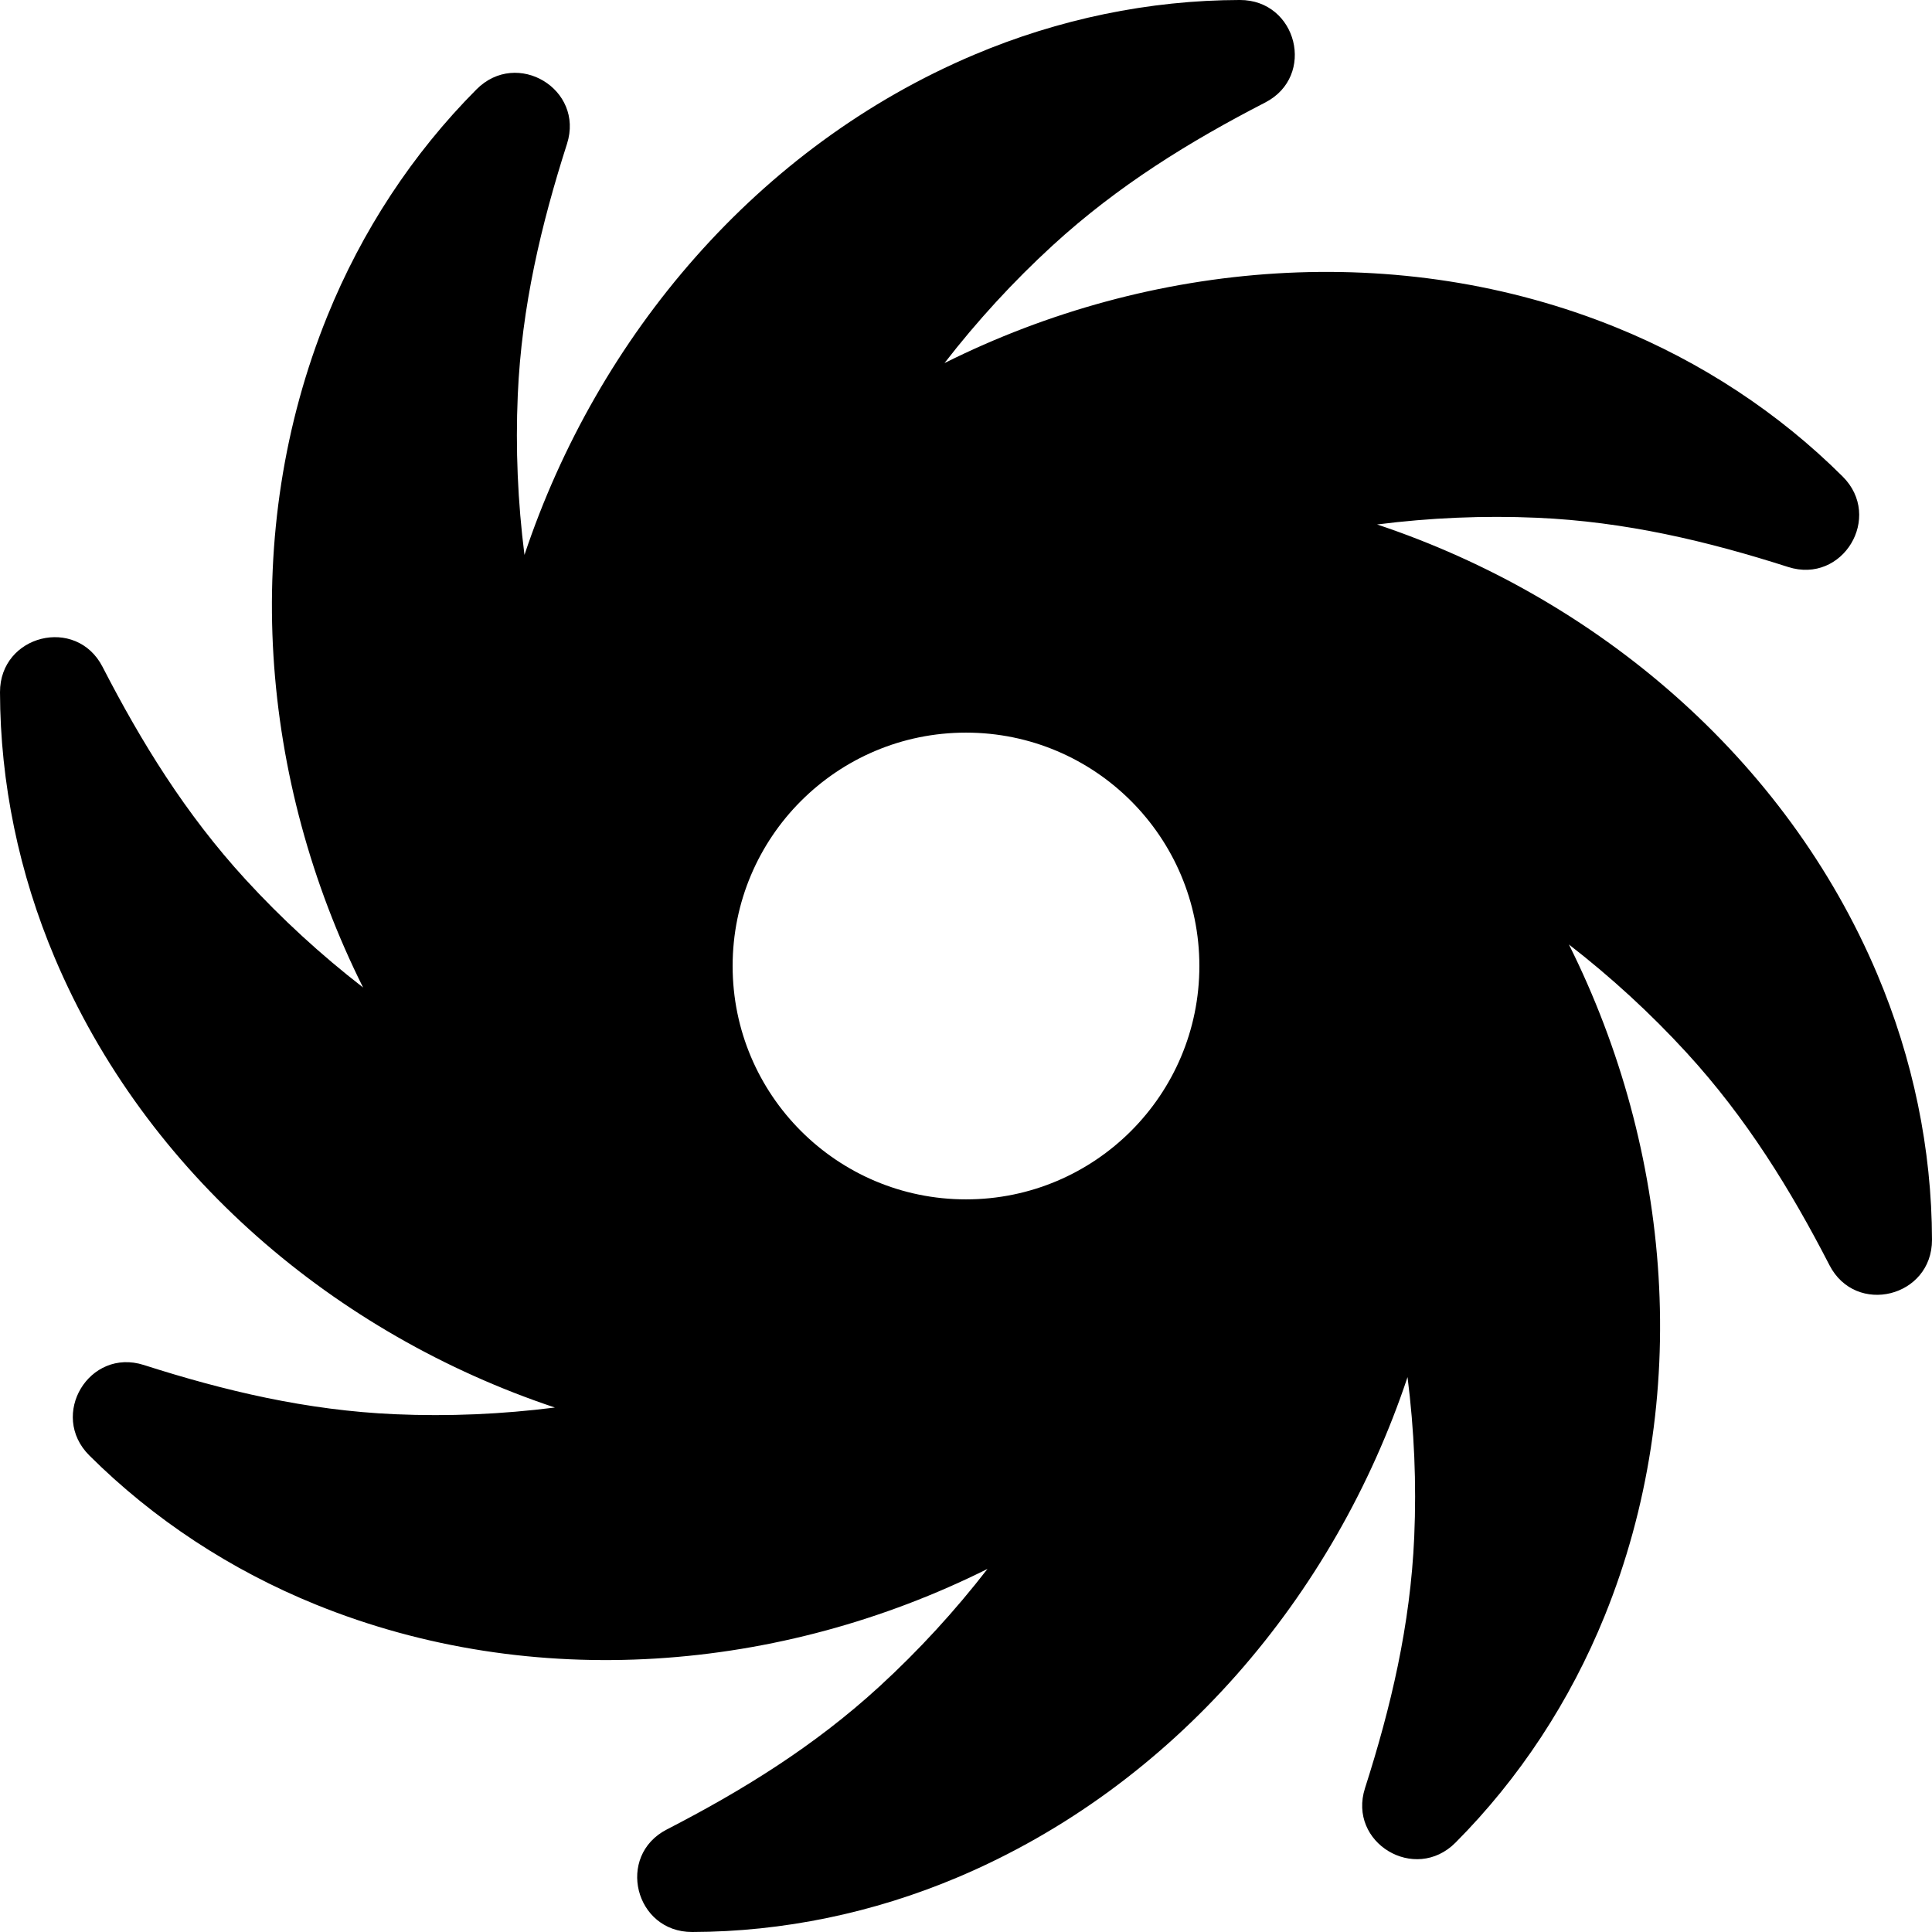
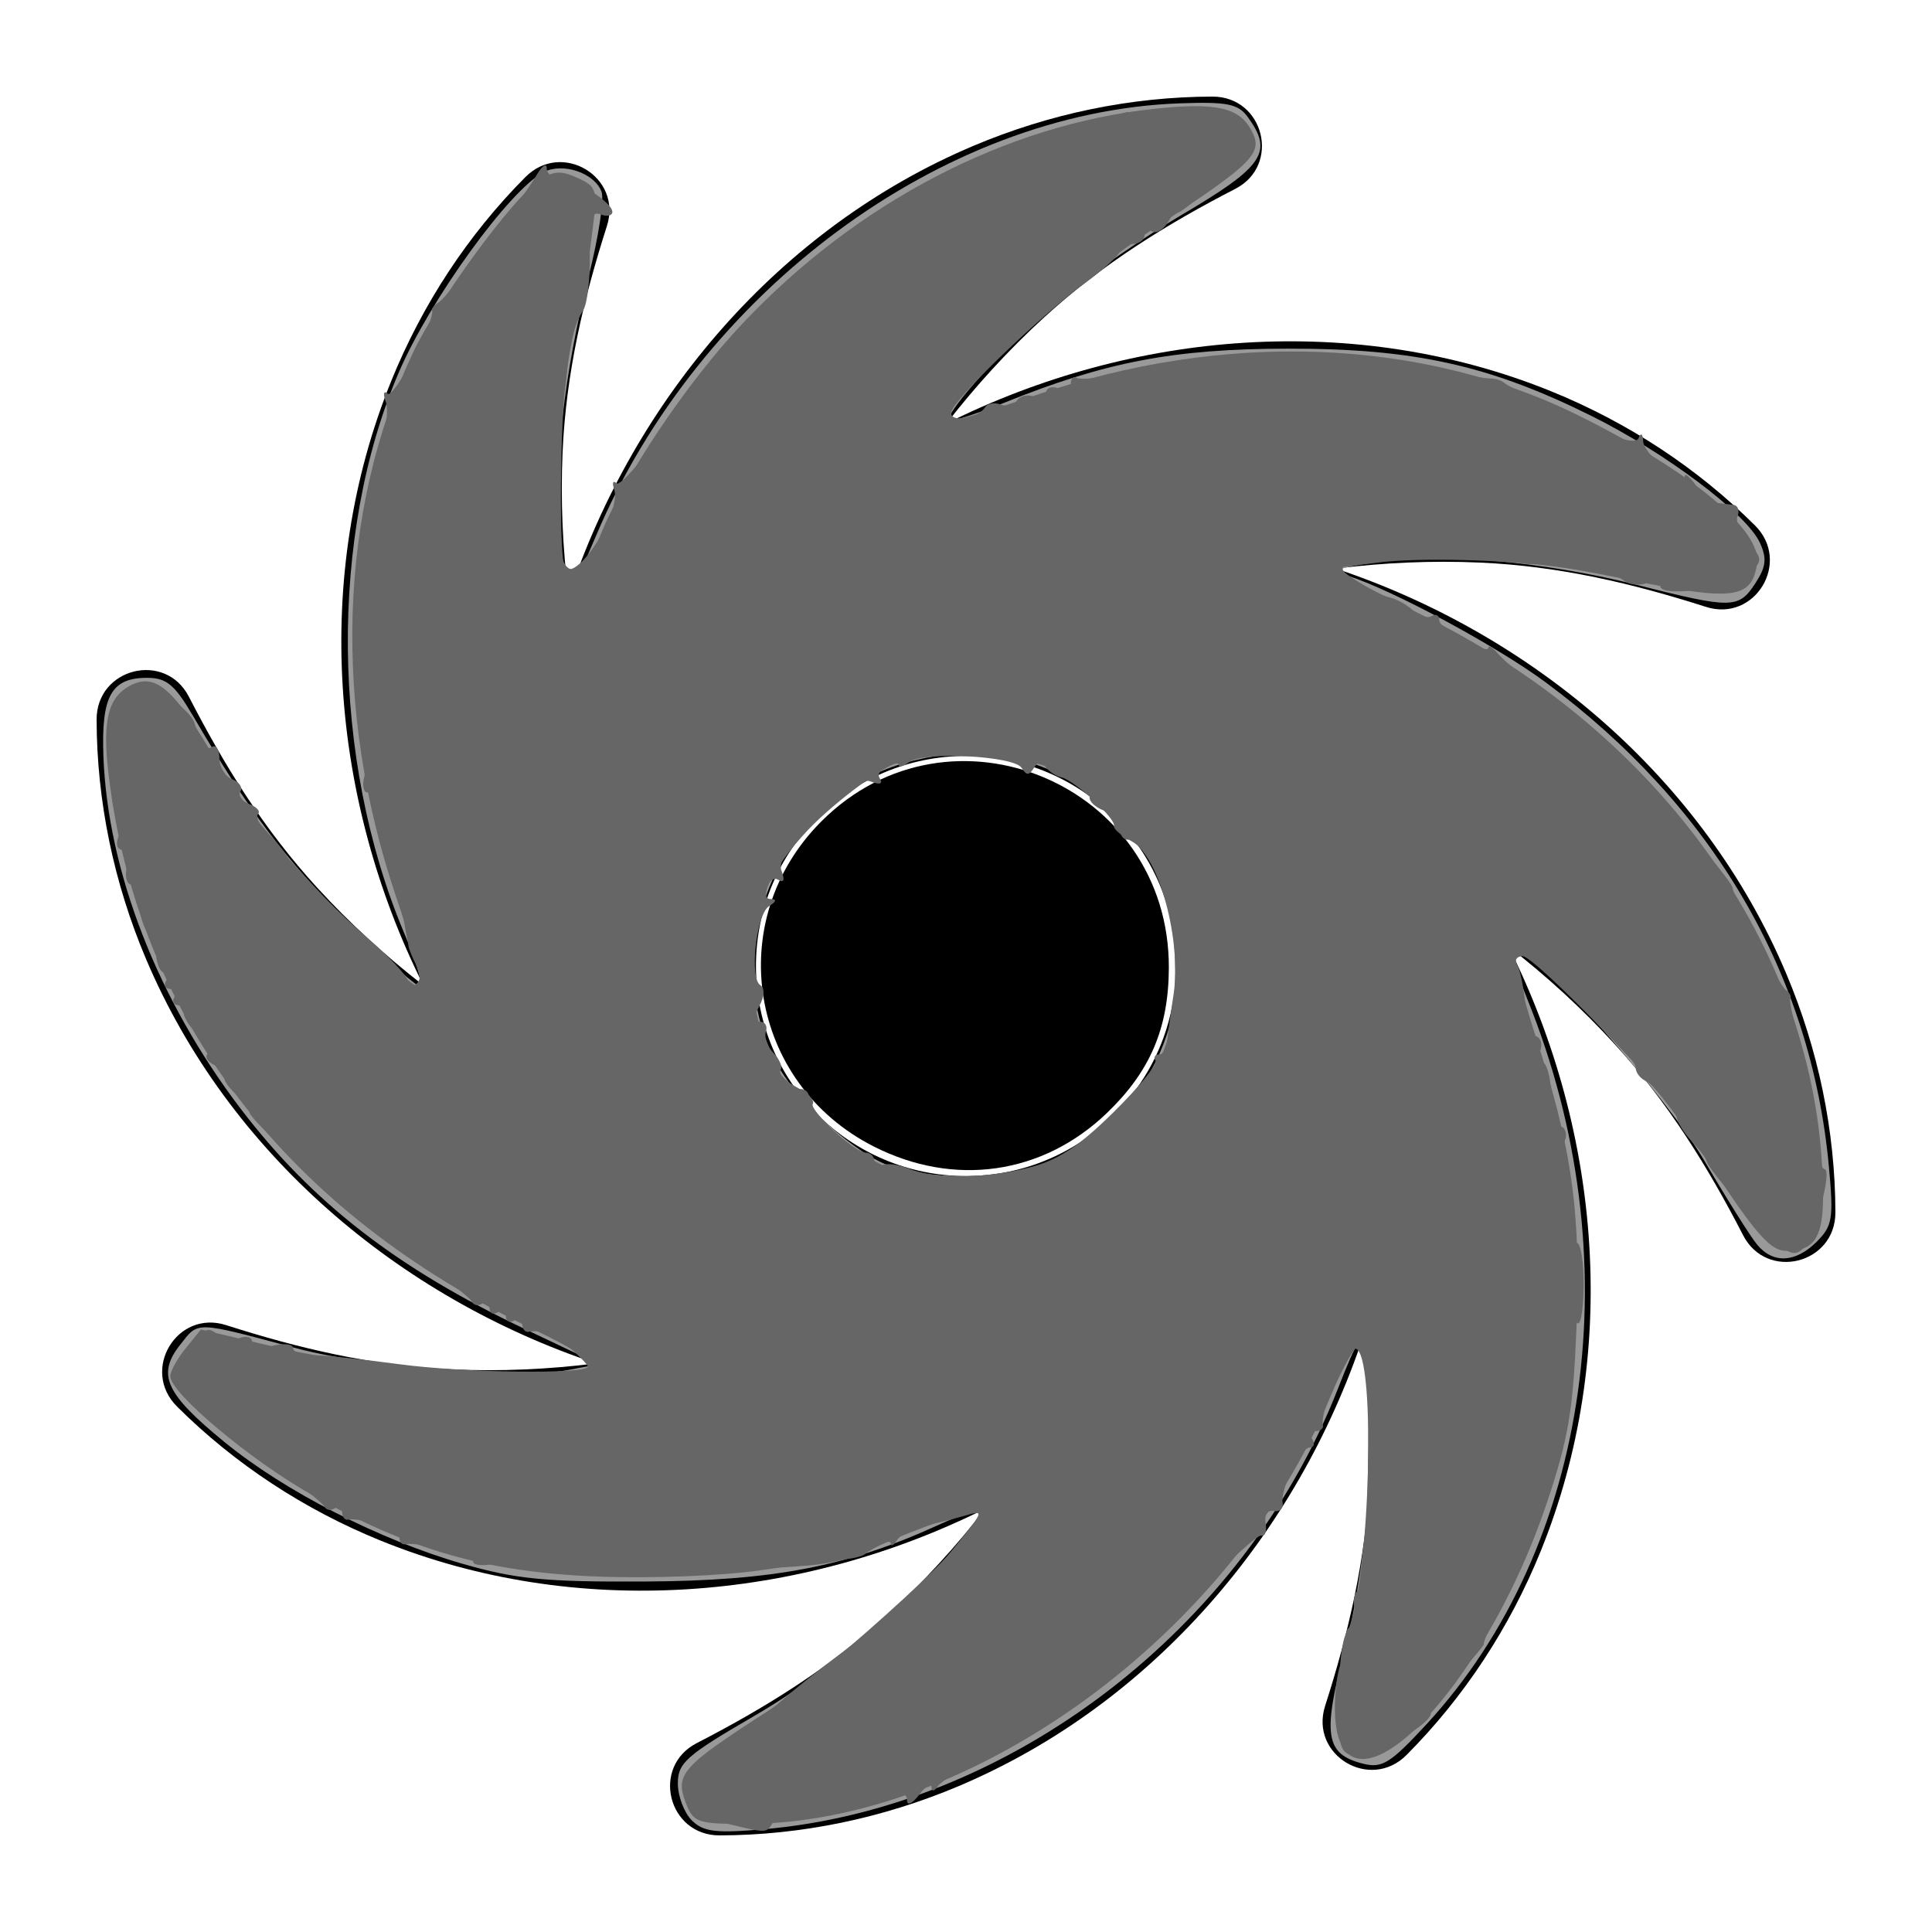
<svg xmlns="http://www.w3.org/2000/svg" version="1.1" id="Capa_1" x="0px" y="0px" viewBox="0 0 198 198" style="enable-background:new 0 0 198 198;" xml:space="preserve">
-   <path d="M192.384,99.825c-9.361-22.131-28.78-38.577-51.252-46.075c5.413-0.686,10.891-0.927,16.379-0.688  c9.065,0.395,17.464,2.395,25.745,5.045c5.602,1.793,9.756-5.12,5.588-9.271c-6.584-6.556-14.508-11.75-23.228-15.286  c-22.268-9.029-47.629-6.927-68.82,3.66c3.342-4.313,7.046-8.356,11.095-12.067c6.689-6.13,14.043-10.656,21.772-14.637  c5.229-2.694,3.278-10.519-2.604-10.507c-9.292,0.02-18.568,1.95-27.234,5.616C77.695,14.977,61.248,34.396,53.75,56.868  c-0.686-5.413-0.927-10.891-0.687-16.379c0.395-9.065,2.395-17.464,5.045-25.745c1.793-5.602-5.12-9.756-9.271-5.588  c-6.556,6.584-11.75,14.508-15.286,23.228c-9.029,22.268-6.927,47.629,3.66,68.82c-4.313-3.342-8.356-7.046-12.067-11.095  c-6.13-6.689-10.656-14.042-14.637-21.772C7.813,63.107-0.012,65.059,0,70.941c0.02,9.292,1.95,18.568,5.616,27.234  c9.361,22.131,28.78,38.577,51.251,46.075c-5.413,0.686-10.891,0.927-16.378,0.687c-9.065-0.395-17.464-2.395-25.745-5.045  c-5.602-1.793-9.756,5.12-5.588,9.271c6.584,6.556,14.508,11.75,23.228,15.286c22.268,9.029,47.629,6.927,68.82-3.66  c-3.342,4.313-7.046,8.356-11.095,12.067c-6.689,6.13-14.042,10.656-21.772,14.637c-5.229,2.694-3.278,10.519,2.604,10.507  c9.292-0.02,18.568-1.95,27.234-5.616c22.131-9.361,38.577-28.781,46.075-51.252c0.686,5.413,0.927,10.891,0.687,16.379  c-0.395,9.065-2.395,17.464-5.045,25.745c-1.793,5.602,5.12,9.756,9.271,5.588c6.556-6.584,11.75-14.509,15.286-23.228  c9.029-22.268,6.927-47.629-3.66-68.82c4.313,3.342,8.356,7.046,12.067,11.095c6.13,6.689,10.656,14.042,14.637,21.772  c2.694,5.229,10.519,3.278,10.507-2.604C197.98,117.767,196.05,108.491,192.384,99.825z M99,122.917  c-13.209,0-23.917-10.708-23.917-23.917S85.791,75.083,99,75.083S122.917,85.791,122.917,99S112.209,122.917,99,122.917z" />
-   <g>
+   <defs id="defs37" />
+   <path d="m 183.046,99.742 c -8.425,-19.918 -25.902,-34.719 -46.127,-41.468 4.872,-0.617 9.802,-0.834 14.741,-0.619 8.159,0.355 15.718,2.155 23.171,4.54 5.042,1.614 8.78,-4.608 5.029,-8.344 -5.926,-5.9 -13.057,-10.575 -20.905,-13.757 -20.041,-8.126 -42.866,-6.234 -61.938,3.294 3.008,-3.882 6.341,-7.52 9.986,-10.86 6.02,-5.517 12.639,-9.59 19.595,-13.173 4.706,-2.425 2.95,-9.467 -2.344,-9.456 -8.363,0.018 -16.711,1.755 -24.511,5.054 -19.917,8.426 -34.719,25.903 -41.468,46.128 -0.617,-4.872 -0.834,-9.802 -0.618,-14.741 0.355,-8.159 2.155,-15.718 4.54,-23.171 1.614,-5.042 -4.608,-8.78 -8.344,-5.029 -5.9,5.926 -10.575,13.057 -13.757,20.905 -8.126,20.041 -6.234,42.866 3.294,61.938 -3.882,-3.008 -7.52,-6.341 -10.86,-9.986 -5.517,-6.02 -9.59,-12.638 -13.173,-19.595 -2.425,-4.707 -9.467,-2.95 -9.456,2.344 0.018,8.363 1.755,16.711 5.054,24.511 8.425,19.918 25.902,34.719 46.126,41.468 -4.872,0.617 -9.802,0.834 -14.74,0.618 -8.159,-0.355 -15.718,-2.155 -23.171,-4.54 -5.042,-1.614 -8.78,4.608 -5.029,8.344 5.926,5.9 13.057,10.575 20.905,13.757 20.041,8.126 42.866,6.234 61.938,-3.294 -3.008,3.882 -6.341,7.52 -9.986,10.86 -6.02,5.517 -12.638,9.59 -19.595,13.173 -4.706,2.425 -2.95,9.467 2.344,9.456 8.363,-0.018 16.711,-1.755 24.511,-5.054 19.918,-8.425 34.719,-25.903 41.468,-46.127 0.617,4.872 0.834,9.802 0.618,14.741 -0.355,8.159 -2.155,15.718 -4.54,23.171 -1.614,5.042 4.608,8.78 8.344,5.029 5.9,-5.926 10.575,-13.058 13.757,-20.905 8.126,-20.041 6.234,-42.866 -3.294,-61.938 3.882,3.008 7.52,6.341 10.86,9.986 5.517,6.02 9.59,12.638 13.173,19.595 2.425,4.706 9.467,2.95 9.456,-2.344 -0.018,-8.363 -1.755,-16.711 -5.054,-24.511 z M 99,120.525 c -11.888,0 -21.525,-9.637 -21.525,-21.525 0,-11.888 9.637,-21.525 21.525,-21.525 11.888,0 21.525,9.637 21.525,21.525 0,11.888 -9.637,21.525 -21.525,21.525 z" id="path2" style="stroke-width:0.9" />
+   <g id="g4">
</g>
-   <g>
+   <g id="g6">
</g>
-   <g>
+   <g id="g8">
</g>
-   <g>
+   <g id="g10">
</g>
-   <g>
+   <g id="g12">
</g>
-   <g>
+   <g id="g14">
</g>
-   <g>
+   <g id="g16">
</g>
-   <g>
+   <g id="g18">
</g>
-   <g>
+   <g id="g20">
</g>
-   <g>
+   <g id="g22">
</g>
-   <g>
+   <g id="g24">
</g>
-   <g>
+   <g id="g26">
</g>
-   <g>
+   <g id="g28">
</g>
-   <g>
+   <g id="g30">
</g>
-   <g>
+   <g id="g32">
</g>
+   <path style="fill:#999999;fill-opacity:1;stroke-width:0.839" d="m 70.895,186.555 c -0.785,-0.785 -1.427,-2.49 -1.427,-3.789 0,-2.094 0.878,-2.871 7.751,-6.862 5.432,-3.154 10.254,-6.935 16.12,-12.641 4.603,-4.478 8.157,-8.353 7.898,-8.612 -0.259,-0.259 -2.544,0.479 -5.078,1.639 -9.305,4.26 -16.875,5.719 -30.046,5.79 -10.227,0.055 -13.206,-0.234 -18.697,-1.813 -8.502,-2.445 -18.231,-7.421 -24.43,-12.495 -6.043,-4.946 -6.93,-6.895 -4.528,-9.948 1.921,-2.443 1.401,-2.459 11.999,0.372 7.326,1.957 22.585,3.179 27.703,2.219 l 3.221,-0.604 -7.659,-3.639 C 40.699,129.983 31.972,123.215 24.679,113.649 16.17,102.488 11.033,89.3 10.597,77.493 c -0.227,-6.154 0.813,-8.026 4.46,-8.026 2.01,0 2.834,0.681 4.721,3.897 5.759,9.815 9.39,14.64 15.918,21.15 3.866,3.855 7.216,6.822 7.444,6.593 0.229,-0.229 -0.56,-2.735 -1.753,-5.568 -7.458,-17.72 -7.666,-40.725 -0.518,-57.373 3.188,-7.424 11.325,-18.676 14.842,-20.521 1.948,-1.023 5.196,0.066 5.934,1.989 0.292,0.761 -0.294,4.64 -1.302,8.62 -2.562,10.114 -3.614,19.604 -2.969,26.78 0.303,3.366 0.755,5.916 1.005,5.666 0.25,-0.25 1.458,-2.834 2.685,-5.743 10.563,-25.038 35.501,-43.515 59.882,-44.368 4.83,-0.169 5.943,0.055 6.922,1.393 2.646,3.619 1.67,5.065 -6.786,10.054 -3.682,2.172 -9.05,5.861 -11.931,8.198 -5.143,4.173 -12.51,12.154 -11.839,12.825 0.188,0.188 2.686,-0.605 5.551,-1.763 10.423,-4.21 17.425,-5.549 29.107,-5.565 12.91,-0.018 20.612,1.681 31.042,6.849 7.65,3.791 15.995,10.066 17.355,13.051 0.73,1.603 0.632,2.464 -0.476,4.154 -1.717,2.621 -2.373,2.628 -12.284,0.121 -9.449,-2.39 -20.443,-3.328 -26.828,-2.289 -3.792,0.617 -4.263,0.864 -2.646,1.386 4.675,1.508 15.233,7.198 20.265,10.92 17.137,12.678 27.199,29.868 29.033,49.6 0.497,5.35 0.375,6.113 -1.236,7.724 -2.171,2.171 -4.465,2.291 -6.109,0.32 -0.674,-0.808 -3.092,-4.651 -5.374,-8.542 -3.977,-6.78 -17.377,-21.872 -19.42,-21.872 -0.501,0 0.041,2.305 1.234,5.244 10.709,26.385 6.587,56.004 -10.343,74.325 -3.685,3.987 -4.538,4.519 -6.478,4.032 -3.917,-0.983 -4.209,-2.933 -1.805,-12.036 2.345,-8.881 3.688,-26.697 2.287,-30.321 -0.683,-1.765 -0.998,-1.359 -3.1,4 -9.623,24.528 -33.612,42.901 -58.853,45.075 -4.905,0.423 -6.157,0.266 -7.341,-0.918 z M 107.642,119.079 c 10.478,-4.776 15.391,-15.863 12.018,-27.121 -1.248,-4.165 -6.61,-10.306 -10.919,-12.504 -4.836,-2.467 -10.425,-2.892 -16.15,-1.228 -12.632,3.672 -19.13,18.766 -13.136,30.514 2.063,4.044 8.271,9.653 12.008,10.851 4.509,1.445 12.437,1.194 16.18,-0.512 z" id="path3744" />
+   <path style="fill:#000000;fill-opacity:1;stroke-width:0.839" d="m 89.55,117.5 c -12.834,-6.509 -15.52,-23.173 -5.372,-33.322 13.244,-13.244 35.678,-3.785 35.61,15.014 -0.022,6.198 -1.928,10.648 -6.384,14.91 -6.567,6.282 -15.623,7.572 -23.855,3.397 z" id="path3746" />
+   <path style="fill:#666666;fill-opacity:1;stroke-width:0.839" d="m 70.268,184.726 c -1.095,-2.88 -0.37,-3.696 8.194,-9.222 6.612,-4.266 23.66,-19.967 22.711,-20.916 -0.454,-0.454 -11.602,3.672 -12.408,4.592 -0.231,0.263 -1.175,0.533 -2.097,0.6 -0.923,0.067 -4.849,0.583 -8.724,1.148 -3.989,0.581 -11.268,0.859 -16.78,0.641 -11.345,-0.449 -19.261,-2.729 -29.36,-8.459 -6.23,-3.534 -14.352,-10.364 -14.352,-12.068 0,-0.502 0.706,-1.785 1.568,-2.85 l 1.568,-1.937 8.29,1.951 c 9.148,2.153 29.98,3.454 31.469,1.965 0.552,-0.552 -1.309,-1.851 -5.506,-3.843 -25.443,-12.083 -40.736,-31.995 -43.708,-56.911 -0.657,-5.507 -0.078,-7.932 2.18,-9.14 2.5,-1.338 4.367,0.164 8.177,6.577 1.886,3.174 4.53,6.951 5.877,8.392 1.347,1.442 2.321,2.749 2.165,2.905 -0.156,0.156 2.714,3.264 6.378,6.906 3.664,3.642 6.887,6.397 7.162,6.122 0.275,-0.275 -0.827,-4.408 -2.449,-9.184 C 34.05,72.645 34.674,52.316 42.336,36.118 44.81,30.889 52.405,20.492 55.161,18.562 c 1.511,-1.059 2.284,-1.124 4.006,-0.339 2.045,0.932 2.107,1.172 1.504,5.763 -0.347,2.635 -0.68,5.546 -0.741,6.469 -0.061,0.923 -0.411,1.9 -0.779,2.171 -0.367,0.271 -0.805,2.348 -0.972,4.614 -0.167,2.267 -0.544,4.719 -0.836,5.45 -0.293,0.731 -0.421,4.502 -0.286,8.381 0.199,5.712 0.504,7.101 1.607,7.312 0.93,0.178 1.813,-0.883 2.789,-3.347 2.422,-6.117 8.885,-15.772 14.643,-21.877 11.709,-12.412 26.966,-20.373 42.16,-22.001 6.369,-0.682 8.733,-0.16 10,2.208 1.236,2.31 0.264,3.3 -9.622,9.798 -10.779,7.085 -22.839,18.376 -21.287,19.928 0.181,0.181 4.081,-0.965 8.668,-2.546 19.456,-6.708 39.801,-5.931 55.969,2.137 11.412,5.694 18.592,11.68 18.089,15.08 -0.531,3.585 -2.428,3.848 -12.631,1.757 -5.204,-1.067 -9.839,-1.848 -10.3,-1.736 -0.461,0.112 -1.472,-0.074 -2.245,-0.415 -1.189,-0.523 -13.11,-0.212 -16.422,0.429 -2.036,0.394 -0.883,1.223 7.289,5.242 23.633,11.621 39.314,32.917 40.912,55.559 0.546,7.736 -0.155,9.597 -3.618,9.597 -1.588,0 -3.095,-1.689 -7.539,-8.451 -3.055,-4.648 -6.08,-8.653 -6.722,-8.899 -0.642,-0.246 -1.167,-0.89 -1.167,-1.429 0,-1.418 -11.583,-12.705 -12.301,-11.987 -0.332,0.332 0.59,4.275 2.049,8.763 3.736,11.497 4.662,18.105 4.187,29.892 -0.343,8.509 -0.841,11.431 -3.084,18.075 -6.984,20.69 -22.344,34.823 -21.655,19.925 0.1,-2.16 0.509,-3.93 0.909,-3.933 0.4,-0.003 0.53,-0.761 0.288,-1.684 -0.241,-0.923 -0.053,-1.678 0.419,-1.678 0.472,0 0.661,-0.755 0.42,-1.677 -0.241,-0.922 -0.092,-1.891 0.331,-2.153 0.839,-0.518 0.833,-0.442 1.033,-14.976 0.083,-6.044 -0.194,-10.106 -0.702,-10.275 -0.461,-0.153 -1.898,2.303 -3.192,5.458 -9.909,24.162 -36.728,43.757 -59.887,43.757 -4.99,0 -5.395,-0.144 -6.176,-2.2 z m 38.413,-65.894 c 4.422,-2.092 9.686,-7.959 10.936,-12.189 1.496,-5.061 0.875,-14.465 -1.182,-17.898 -0.961,-1.604 -2.178,-2.822 -2.705,-2.706 -0.527,0.115 -0.958,-0.369 -0.958,-1.076 0,-0.707 -0.733,-1.557 -1.628,-1.888 -0.895,-0.331 -1.556,-0.959 -1.468,-1.394 0.307,-1.522 -5.343,-3.986 -10.123,-4.415 -5.474,-0.492 -12.329,0.981 -11.419,2.452 0.389,0.629 0.083,0.751 -0.919,0.366 -2.138,-0.82 -9.953,6.995 -9.132,9.132 0.372,0.968 0.257,1.304 -0.324,0.946 -1.335,-0.825 -2.741,4.025 -2.741,9.457 0,5.117 2.928,12.392 4.832,12.008 0.572,-0.115 1.051,0.262 1.064,0.839 0.031,1.391 3.963,5.119 7.108,6.737 3.795,1.953 14.181,1.747 18.658,-0.371 z M 58.981,60.239 C 59.266,59.778 59.099,59.4 58.611,59.4 c -0.489,0 -0.888,0.378 -0.888,0.839 0,0.461 0.166,0.839 0.37,0.839 0.203,0 0.603,-0.378 0.888,-0.839 z" id="path3748" />
+   <path style="fill:#666666;fill-opacity:1;stroke-width:0.839" d="m 74.848,186.973 c -5.687,-1.36 -6.01,-3.488 -1.185,-7.819 1.846,-1.657 3.356,-2.765 3.356,-2.462 0,0.303 0.849,-0.292 1.888,-1.321 1.038,-1.029 3.964,-3.434 6.502,-5.344 5.873,-4.421 9.533,-7.835 12.845,-11.983 2.596,-3.251 2.603,-3.285 0.555,-2.691 -1.141,0.331 -3.01,0.798 -4.154,1.037 -1.144,0.239 -2.365,0.884 -2.714,1.432 -0.349,0.549 -0.64,0.706 -0.647,0.349 -0.007,-0.357 -0.879,-0.081 -1.938,0.613 -1.059,0.694 -3.985,1.439 -6.502,1.656 -8.908,0.767 -30.166,0.886 -30.166,0.17 1.15e-4,-0.4 -0.944,-0.547 -2.097,-0.326 -1.154,0.221 -2.097,0.118 -2.097,-0.228 0,-0.611 -5.658,-2.08 -6.922,-1.796 -0.346,0.078 -0.629,-0.195 -0.629,-0.607 0,-0.73 -3.991,-2.181 -5.244,-1.907 -0.346,0.076 -0.629,-0.262 -0.629,-0.751 0,-0.489 -0.345,-0.675 -0.767,-0.414 -0.422,0.261 -0.894,0.182 -1.049,-0.176 -0.155,-0.358 -2.735,-2.398 -5.735,-4.534 -2.999,-2.136 -6.475,-4.964 -7.723,-6.283 l -2.269,-2.399 1.737,-2.743 c 1.373,-2.168 1.978,-2.543 2.888,-1.788 0.633,0.525 1.722,0.736 2.42,0.468 0.698,-0.268 1.269,-0.08 1.269,0.417 0,0.545 0.833,0.695 2.097,0.377 1.154,-0.29 2.097,-0.182 2.097,0.24 0,0.421 0.849,0.748 1.888,0.727 1.038,-0.022 5.1,0.395 9.027,0.926 6.532,0.884 19.289,1.045 19.289,0.243 0,-0.185 -0.813,-1.041 -1.806,-1.903 -1.697,-1.472 -2.795,-1.9 -4.276,-1.666 -0.346,0.055 -0.629,-0.3 -0.629,-0.789 0,-0.489 -0.378,-0.655 -0.839,-0.37 -0.461,0.285 -0.839,0.096 -0.839,-0.419 0,-0.516 -0.378,-0.705 -0.839,-0.419 -0.461,0.285 -0.839,0.096 -0.839,-0.419 0,-0.516 -0.345,-0.725 -0.767,-0.464 -0.422,0.261 -0.894,0.163 -1.049,-0.218 -0.155,-0.381 -2.614,-2.267 -5.465,-4.191 -5.175,-3.492 -18.427,-15.238 -17.251,-15.291 0.342,-0.015 -0.212,-0.724 -1.231,-1.574 -1.019,-0.85 -1.625,-1.773 -1.348,-2.05 0.277,-0.277 -0.114,-0.741 -0.87,-1.031 -0.756,-0.29 -1.2,-0.808 -0.988,-1.151 0.212,-0.343 -0.334,-1.396 -1.213,-2.34 -0.879,-0.944 -1.369,-1.945 -1.09,-2.225 0.28,-0.28 0.046,-0.509 -0.52,-0.509 -0.566,0 -0.795,-0.378 -0.51,-0.839 0.285,-0.461 0.096,-0.839 -0.419,-0.839 -0.516,0 -0.705,-0.378 -0.419,-0.839 0.285,-0.461 0.199,-0.839 -0.191,-0.839 -0.39,0 -0.771,-0.815 -0.846,-1.812 -0.075,-0.997 -0.439,-2.035 -0.808,-2.307 -0.369,-0.272 -0.777,-1.439 -0.906,-2.592 -0.129,-1.154 -0.561,-2.21 -0.96,-2.347 -0.399,-0.137 -0.532,-0.987 -0.297,-1.888 0.236,-0.901 0.019,-1.638 -0.482,-1.638 -0.501,0 -0.7,-0.548 -0.443,-1.218 0.257,-0.67 0.183,-1.679 -0.166,-2.243 -0.98,-1.586 -0.572,-10.787 0.538,-12.125 0.545,-0.656 1.545,-1.193 2.224,-1.193 1.384,0 4.827,2.487 5.227,3.775 0.727,2.344 1.127,2.887 1.813,2.463 0.413,-0.255 0.751,0.273 0.751,1.174 0,0.901 0.59,1.864 1.312,2.141 0.721,0.277 1.101,0.844 0.844,1.26 -0.257,0.416 0.15,0.994 0.906,1.284 0.756,0.29 1.162,0.738 0.904,0.997 -0.258,0.258 0.075,1.099 0.742,1.868 4.85,5.599 7.156,7.975 10.963,11.295 2.389,2.084 4.088,4.073 3.775,4.421 -0.313,0.348 -0.095,0.361 0.483,0.028 0.703,-0.405 0.8,-1.074 0.292,-2.022 -0.417,-0.78 -0.796,-1.7 -0.841,-2.047 -0.046,-0.346 -0.114,-0.724 -0.152,-0.839 -0.038,-0.115 -0.237,-1.23 -0.443,-2.478 -0.206,-1.248 -0.93,-3.843 -1.609,-5.769 -0.679,-1.925 -1.235,-4.208 -1.235,-5.073 0,-0.865 -0.342,-1.572 -0.76,-1.572 -0.418,0 -0.564,-0.749 -0.325,-1.665 0.24,-0.916 0.178,-2.332 -0.137,-3.146 -0.867,-2.242 -0.586,-20.287 0.379,-24.335 0.467,-1.957 0.786,-3.845 0.71,-4.195 -0.076,-0.35 0.29,-1.672 0.813,-2.937 0.523,-1.265 0.713,-2.964 0.421,-3.775 -0.295,-0.823 -0.205,-1.179 0.204,-0.805 0.61,0.557 4.906,-7.529 4.541,-8.547 -0.064,-0.179 0.255,-0.557 0.709,-0.839 0.932,-0.579 8.414,-10.314 10.002,-13.014 0.57,-0.969 1.042,-1.29 1.049,-0.713 0.007,0.577 0.592,1.049 1.3,1.049 1.569,0 5.424,2.435 5.424,3.426 0,0.394 -0.542,0.508 -1.204,0.254 -0.96,-0.369 -1.185,0.453 -1.112,4.065 0.05,2.49 -0.247,5.069 -0.66,5.732 -0.858,1.375 -1.158,2.522 -1.741,6.659 -0.665,4.717 -0.762,19.131 -0.133,19.76 1.328,1.328 5.789,-5.765 5.04,-8.014 -0.231,-0.692 -0.125,-0.984 0.235,-0.65 0.36,0.335 2.653,-2.3 5.097,-5.855 10.553,-15.355 26.912,-27.42 41.366,-30.508 2.591,-0.554 4.974,-1.23 5.297,-1.503 0.322,-0.273 3.115,-0.308 6.206,-0.077 4.16,0.311 5.86,0.806 6.545,1.907 0.778,1.25 0.289,2.072 -3.06,5.153 -2.192,2.016 -3.997,3.423 -4.011,3.127 -0.014,-0.296 -0.415,0.13 -0.891,0.948 -0.476,0.817 -1.219,1.267 -1.652,0.999 -0.433,-0.268 -0.787,-0.087 -0.787,0.402 0,0.489 -0.566,0.888 -1.258,0.888 -0.692,0 -1.258,0.314 -1.258,0.697 0,0.383 -1.605,1.868 -3.566,3.3 -4.658,3.4 -13.54,11.978 -13.728,13.257 -0.16,1.091 2.762,0.641 3.49,-0.538 0.238,-0.386 0.949,-0.503 1.58,-0.261 0.631,0.242 1.386,0.053 1.678,-0.419 0.292,-0.473 1.085,-0.647 1.763,-0.387 0.677,0.26 1.232,0.067 1.232,-0.43 0,-0.496 0.566,-0.685 1.258,-0.419 0.692,0.266 1.258,0.043 1.258,-0.495 0,-0.538 0.296,-0.796 0.657,-0.572 0.646,0.399 7.787,-0.804 10.25,-1.727 1.561,-0.585 21.35,-0.634 22.346,-0.055 0.669,0.389 8.02,1.757 9.955,1.853 0.461,0.023 1.028,0.23 1.258,0.461 0.231,0.231 3.319,1.819 6.864,3.53 4.459,2.153 6.571,2.799 6.855,2.097 0.244,-0.6 0.438,-0.454 0.478,0.359 0.063,1.305 4.261,4.774 4.261,3.521 0,-0.33 0.536,0.134 1.191,1.029 0.655,0.896 1.599,1.676 2.097,1.733 0.499,0.058 1.272,0.152 1.719,0.21 0.447,0.058 0.626,0.59 0.399,1.183 -0.228,0.593 0.281,1.824 1.131,2.736 1.403,1.506 1.425,1.781 0.23,3.003 -1.484,1.518 -9.285,2.677 -9.285,1.38 0,-0.454 -0.614,-0.59 -1.365,-0.302 -0.751,0.288 -1.789,0.191 -2.307,-0.215 -0.518,-0.407 -1.509,-0.787 -2.201,-0.845 -0.692,-0.058 -2.58,-0.298 -4.195,-0.533 -5.478,-0.798 -14.612,-1.042 -18.85,-0.503 l -4.222,0.537 2.097,1.39 c 1.154,0.764 2.655,1.51 3.336,1.657 0.681,0.147 1.75,0.742 2.375,1.323 0.625,0.581 1.483,0.842 1.908,0.58 0.424,-0.262 0.771,-0.087 0.771,0.39 0,0.477 1.133,1.453 2.517,2.169 1.384,0.716 2.517,1.031 2.517,0.7 0,-0.331 0.472,-0.037 1.049,0.653 0.577,0.69 3.178,2.852 5.78,4.805 4.41,3.309 9.146,8.055 15.549,15.58 1.464,1.72 2.654,3.309 2.646,3.531 -0.029,0.771 4.764,9.97 5.461,10.48 0.386,0.282 0.6,0.66 0.477,0.839 -0.123,0.179 0.068,1.27 0.424,2.423 0.909,2.937 1.087,3.919 1.791,9.858 0.342,2.884 0.905,5.244 1.252,5.244 0.9,0 -0.973,6.927 -2.207,8.166 -0.817,0.82 -1.526,0.542 -3.412,-1.338 -2.777,-2.768 -6.386,-7.062 -6.443,-7.667 -0.022,-0.231 -0.721,-1.151 -1.555,-2.046 -0.833,-0.895 -1.515,-2.039 -1.515,-2.543 0,-1.344 -14.489,-16.392 -15.78,-16.388 -0.604,0.002 -0.858,0.392 -0.564,0.868 0.294,0.476 0.664,2.259 0.822,3.963 0.158,1.704 0.674,3.227 1.146,3.384 0.472,0.157 0.65,0.828 0.396,1.49 -0.254,0.662 -0.139,1.206 0.257,1.208 0.395,0.002 0.793,1.411 0.883,3.131 0.09,1.72 0.541,3.253 1.002,3.406 0.461,0.154 0.637,0.803 0.391,1.443 -0.246,0.64 -0.153,1.639 0.205,2.219 0.359,0.58 0.552,2.675 0.43,4.655 -0.122,1.98 0.132,3.6 0.565,3.6 0.432,0 0.757,2.06 0.72,4.579 -0.038,2.607 -0.356,4.143 -0.74,3.566 -0.373,-0.562 -0.642,1.23 -0.602,4.021 0.09,6.255 -1.74,13.056 -5.927,22.023 -1.777,3.807 -3.11,6.922 -2.963,6.922 0.148,0 -1.009,1.395 -2.571,3.1 -1.562,1.705 -2.843,3.499 -2.846,3.985 -0.009,1.27 -6.142,4.594 -7.977,4.325 -1.328,-0.195 -1.54,-1.003 -1.498,-5.734 0.027,-3.029 0.36,-6.011 0.74,-6.626 2.606,-4.217 3.248,-31.31 0.692,-29.188 -1.12,0.93 -3.339,6.564 -3.03,7.695 0.095,0.346 -0.228,0.629 -0.717,0.629 -0.489,0 -0.655,0.378 -0.37,0.839 0.285,0.461 0.179,0.839 -0.235,0.839 -0.95,0 -3.054,4.256 -2.806,5.676 0.102,0.584 -0.305,0.962 -0.904,0.839 -0.631,-0.129 -0.984,0.399 -0.839,1.258 0.137,0.815 -0.056,1.381 -0.43,1.258 -0.374,-0.123 -3.505,2.75 -6.958,6.384 -6.776,7.131 -13.655,12.398 -20.967,16.056 -2.538,1.269 -4.892,2.73 -5.231,3.246 -0.352,0.536 -0.633,0.579 -0.656,0.1 -0.022,-0.461 -0.594,-0.106 -1.271,0.79 -0.677,0.896 -1.232,1.157 -1.232,0.58 0,-0.63 -0.418,-0.787 -1.049,-0.391 -0.577,0.362 -1.993,0.773 -3.146,0.914 -1.154,0.141 -2.664,0.488 -3.356,0.771 -0.692,0.283 -2.259,0.435 -3.482,0.339 -1.223,-0.096 -2.472,0.227 -2.776,0.719 -0.609,0.985 -0.61,0.985 -4.302,0.103 z M 105.382,119.678 c 2.964,-0.729 5.112,-2.124 8.692,-5.646 2.615,-2.573 4.575,-4.969 4.355,-5.324 -0.22,-0.355 -0.062,-0.646 0.349,-0.646 0.412,0 0.777,-0.472 0.812,-1.049 0.035,-0.577 0.339,-2.854 0.677,-5.06 0.852,-5.567 -1.498,-14.24 -4.26,-15.718 -1.096,-0.587 -1.923,-1.296 -1.837,-1.576 0.224,-0.73 -3.999,-4.652 -5.364,-4.981 -0.632,-0.152 -1.388,-0.665 -1.681,-1.138 -0.348,-0.562 -0.751,-0.508 -1.162,0.157 -0.493,0.797 -0.766,0.797 -1.257,0.002 -0.766,-1.24 -10.068,-1.722 -11.537,-0.598 -0.577,0.441 -1.049,0.573 -1.049,0.292 0,-0.864 -4.614,2.242 -8.056,5.424 -3.736,3.453 -6.717,8.296 -5.119,8.317 0.688,0.009 0.647,0.243 -0.132,0.736 -1.318,0.835 -2.034,7.394 -0.884,8.105 0.46,0.284 0.42,1.134 -0.099,2.104 -0.62,1.159 -0.601,1.627 0.068,1.627 0.516,0 0.782,0.469 0.591,1.041 -0.191,0.573 0.159,1.547 0.777,2.165 0.618,0.618 0.945,1.414 0.725,1.769 -0.219,0.355 0.52,1.136 1.642,1.737 1.122,0.601 1.875,1.359 1.673,1.687 -0.439,0.711 4.241,5.025 5.451,5.025 0.465,0 0.846,0.4 0.846,0.888 0,0.489 0.343,0.677 0.761,0.418 0.419,-0.259 1.646,-0.116 2.727,0.317 2.74,1.098 7.644,1.068 12.291,-0.074 z" id="path3750" />
</svg>
